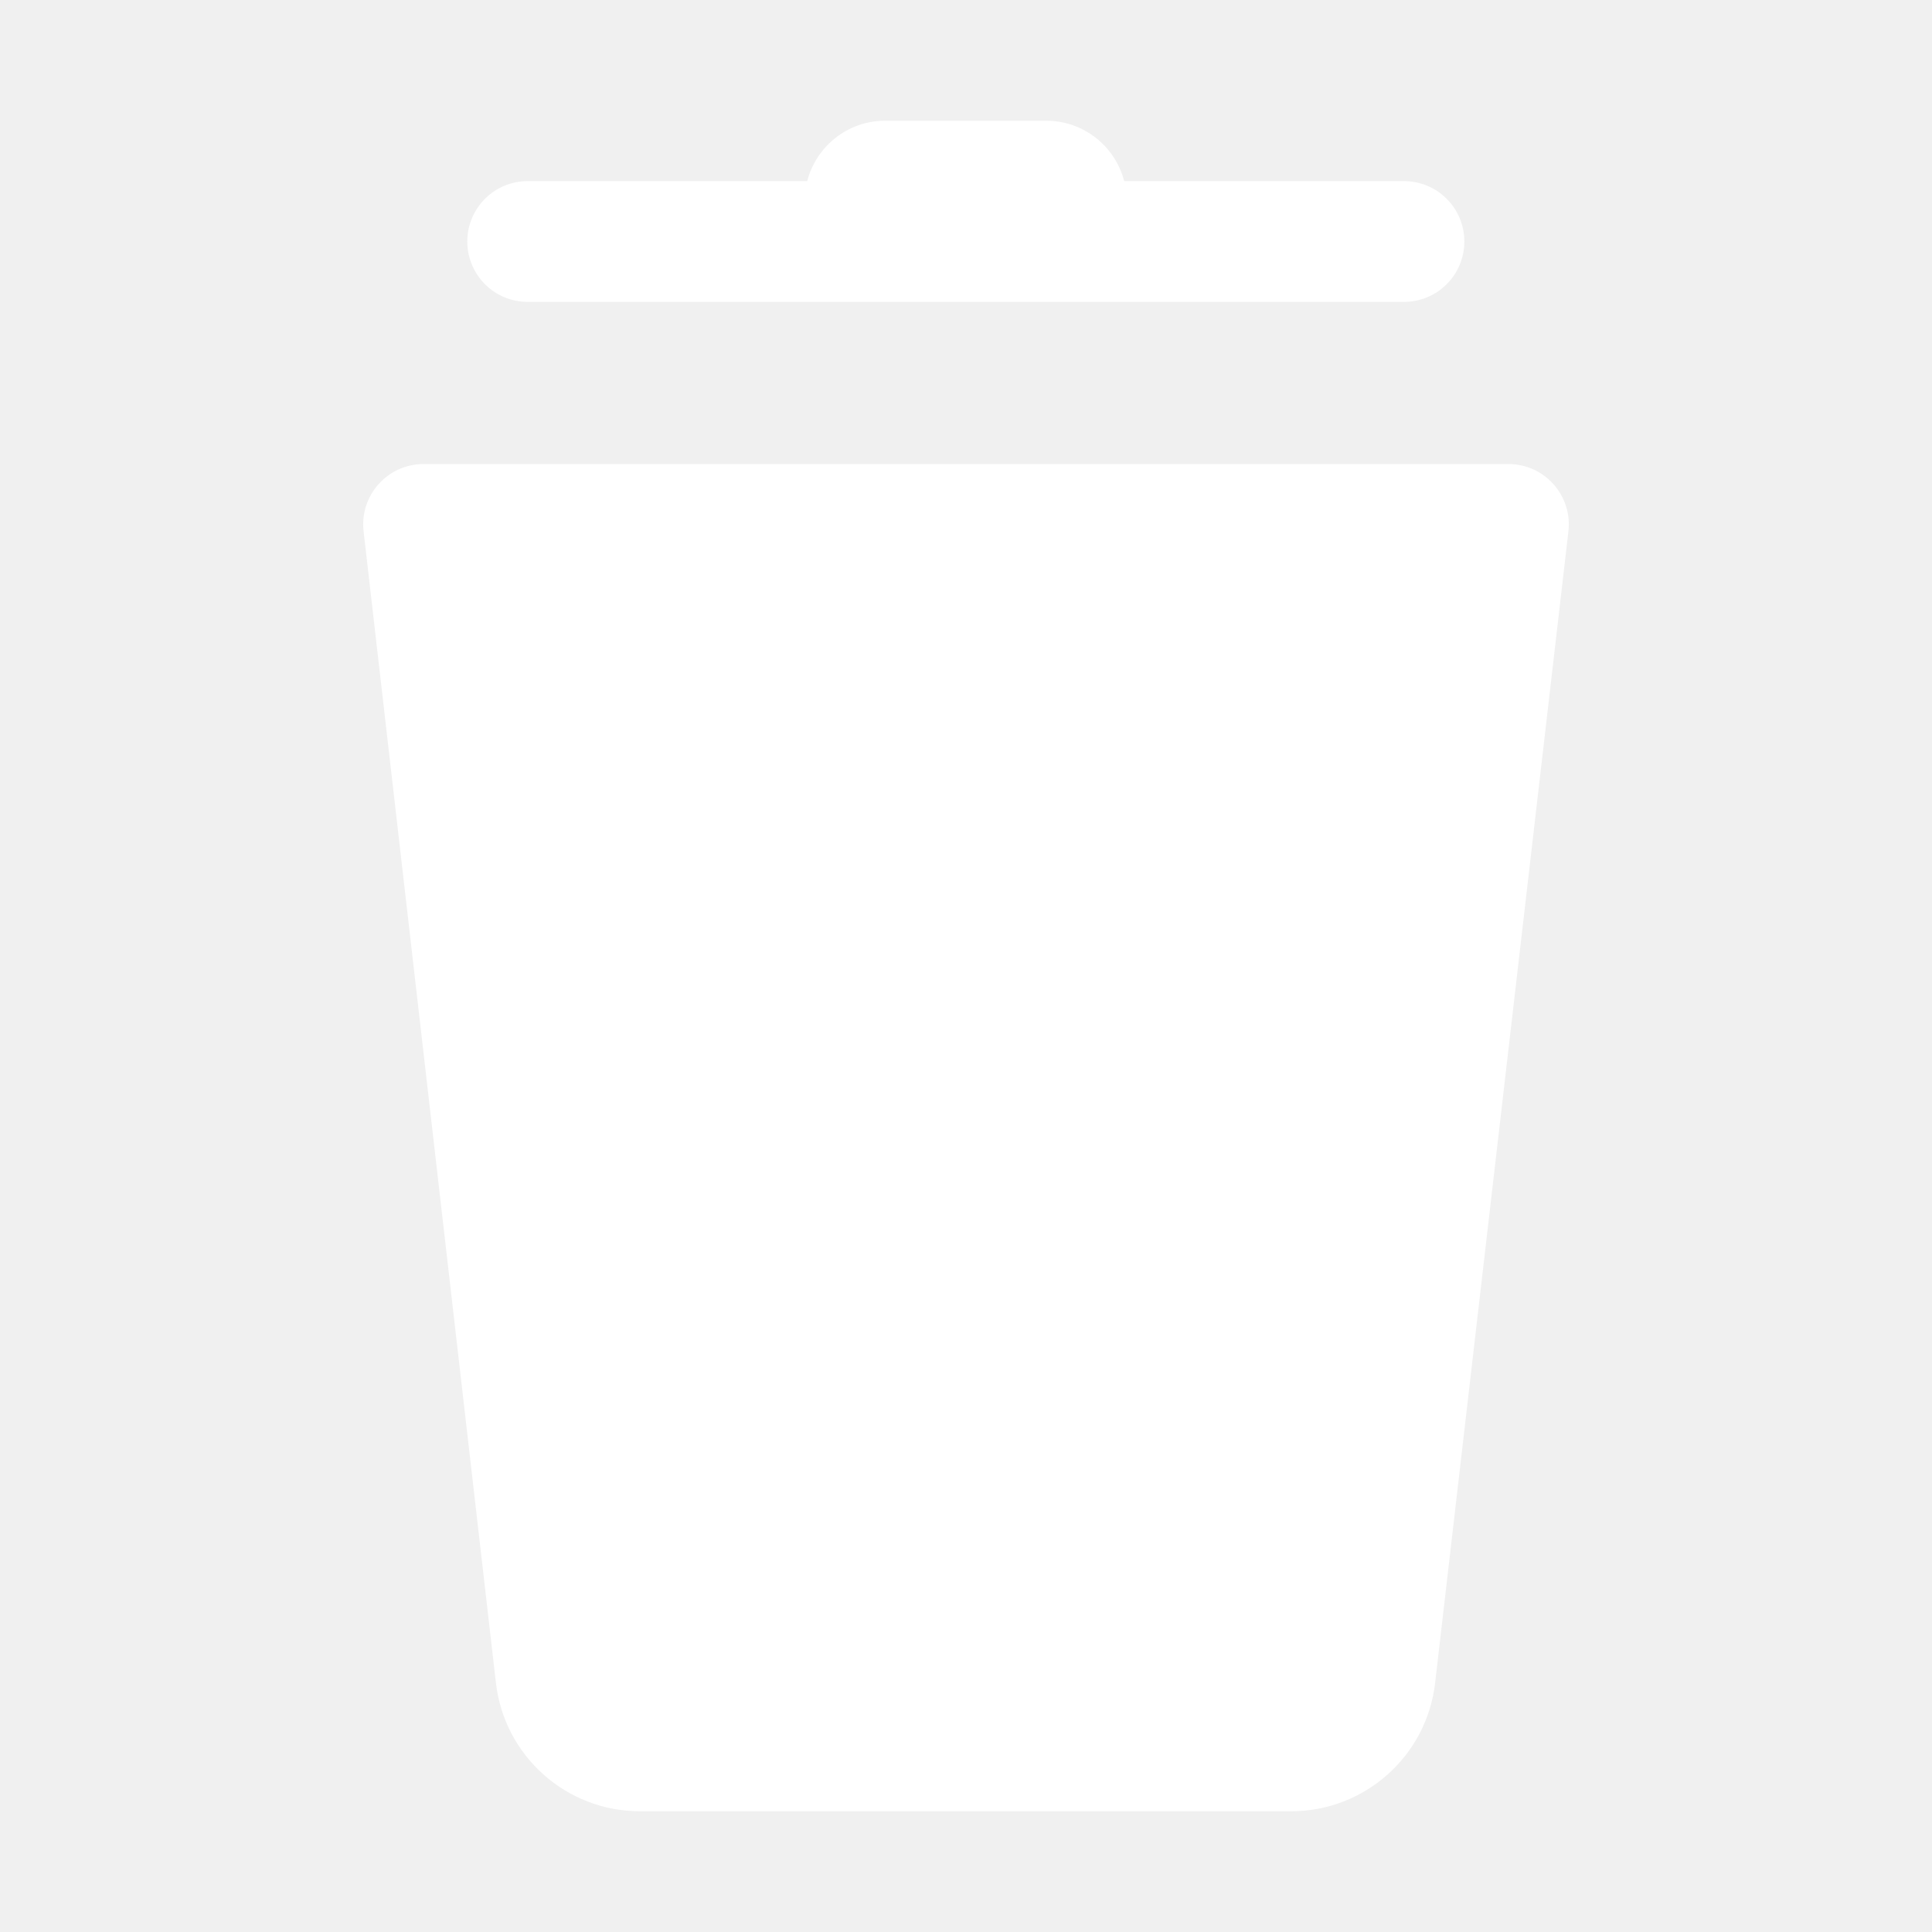
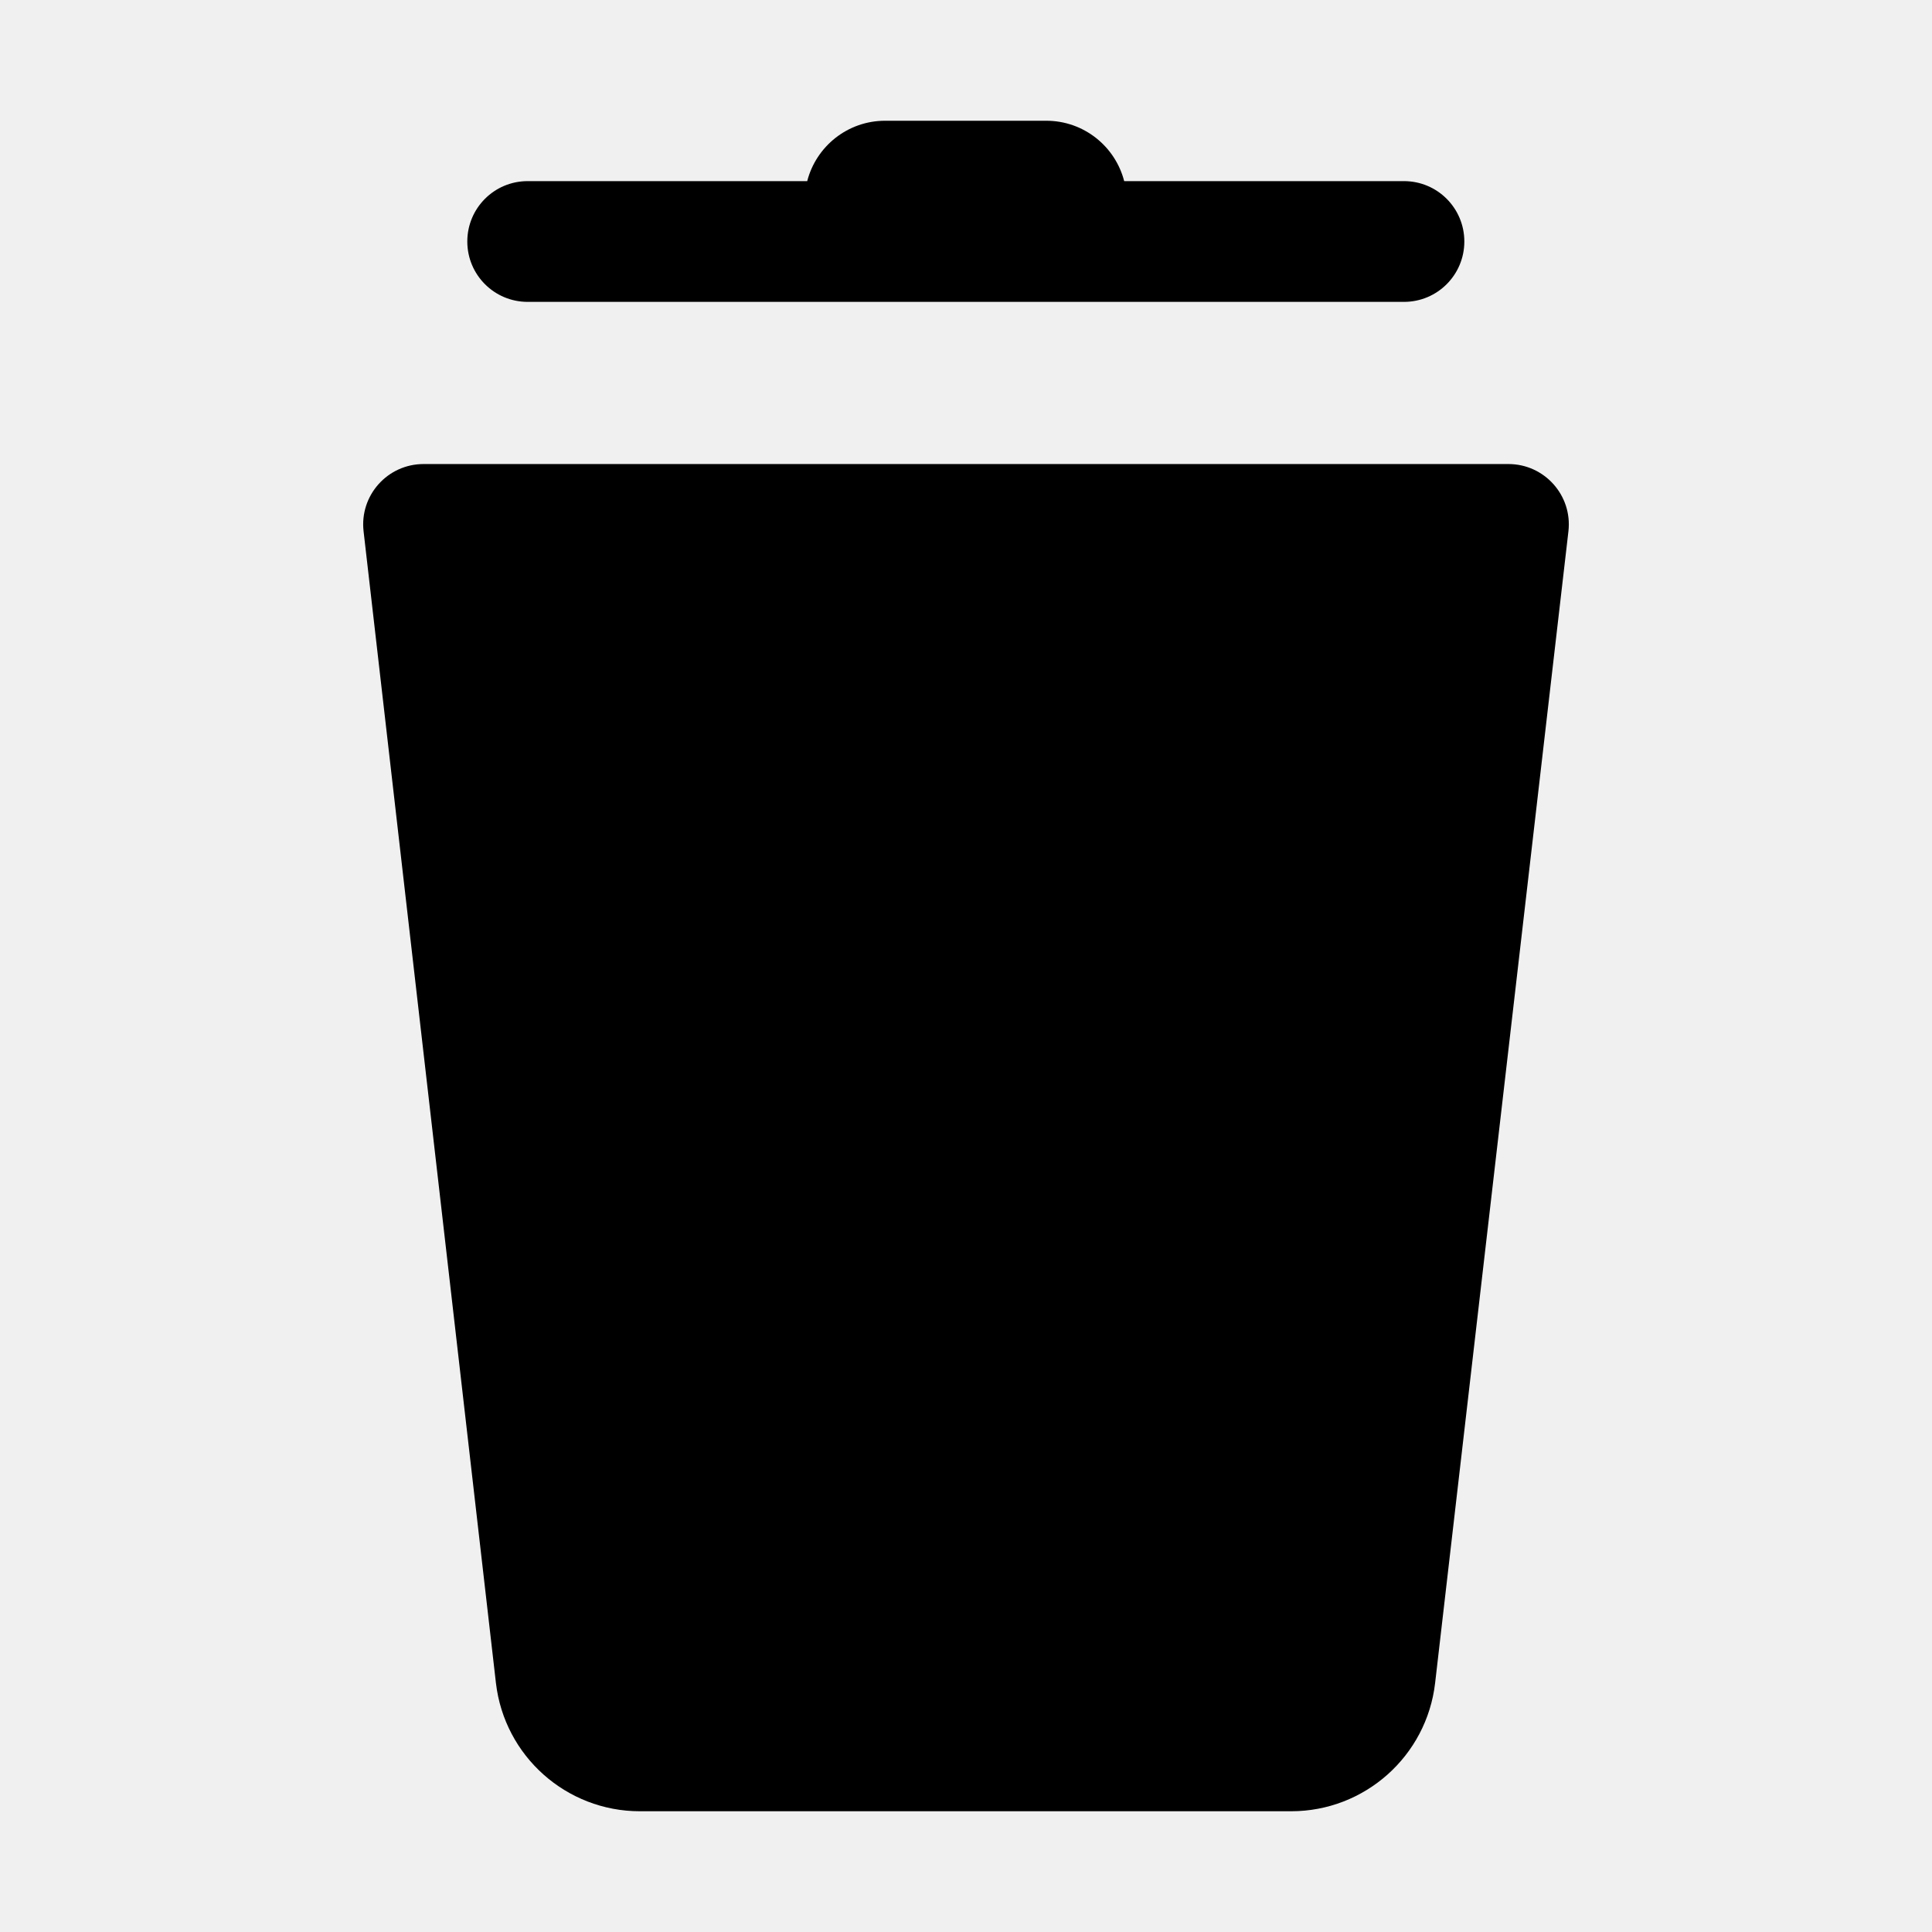
- <svg xmlns="http://www.w3.org/2000/svg" width="16" height="16" viewBox="0 0 16 16" fill="none">
-   <path d="M11.885 13.938L12.989 4.4C13.023 4.103 12.791 3.843 12.492 3.843H3.508C3.209 3.843 2.977 4.103 3.011 4.4L4.107 13.937C4.177 14.543 4.69 15 5.299 15H10.693C11.302 15 11.815 14.543 11.885 13.938Z" fill="white" />
-   <path d="M3.87 2C3.87 1.724 4.093 1.5 4.37 1.5H6.685C6.759 1.212 7.02 1 7.33 1H8.665C8.975 1 9.236 1.212 9.31 1.5H11.627C11.904 1.5 12.127 1.724 12.127 2C12.127 2.276 11.904 2.5 11.627 2.5H4.37C4.093 2.5 3.87 2.276 3.87 2Z" fill="white" />
+ <svg viewBox="0 0 16 16" width="16" height="16">
+   <path d="M11.885 13.938L12.989 4.4C13.023 4.103 12.791 3.843 12.492 3.843H3.508C3.209 3.843 2.977 4.103 3.011 4.4L4.107 13.937C4.177 14.543 4.69 15 5.299 15H10.693C11.302 15 11.815 14.543 11.885 13.938ZM3.87 2C3.87 1.724 4.093 1.5 4.37 1.5H6.685C6.759 1.212 7.02 1 7.33 1H8.665C8.975 1 9.236 1.212 9.31 1.5H11.627C11.904 1.5 12.127 1.724 12.127 2 12.127 2.276 11.904 2.5 11.627 2.5H4.37C4.093 2.5 3.87 2.276 3.87 2Z" />
</svg>
